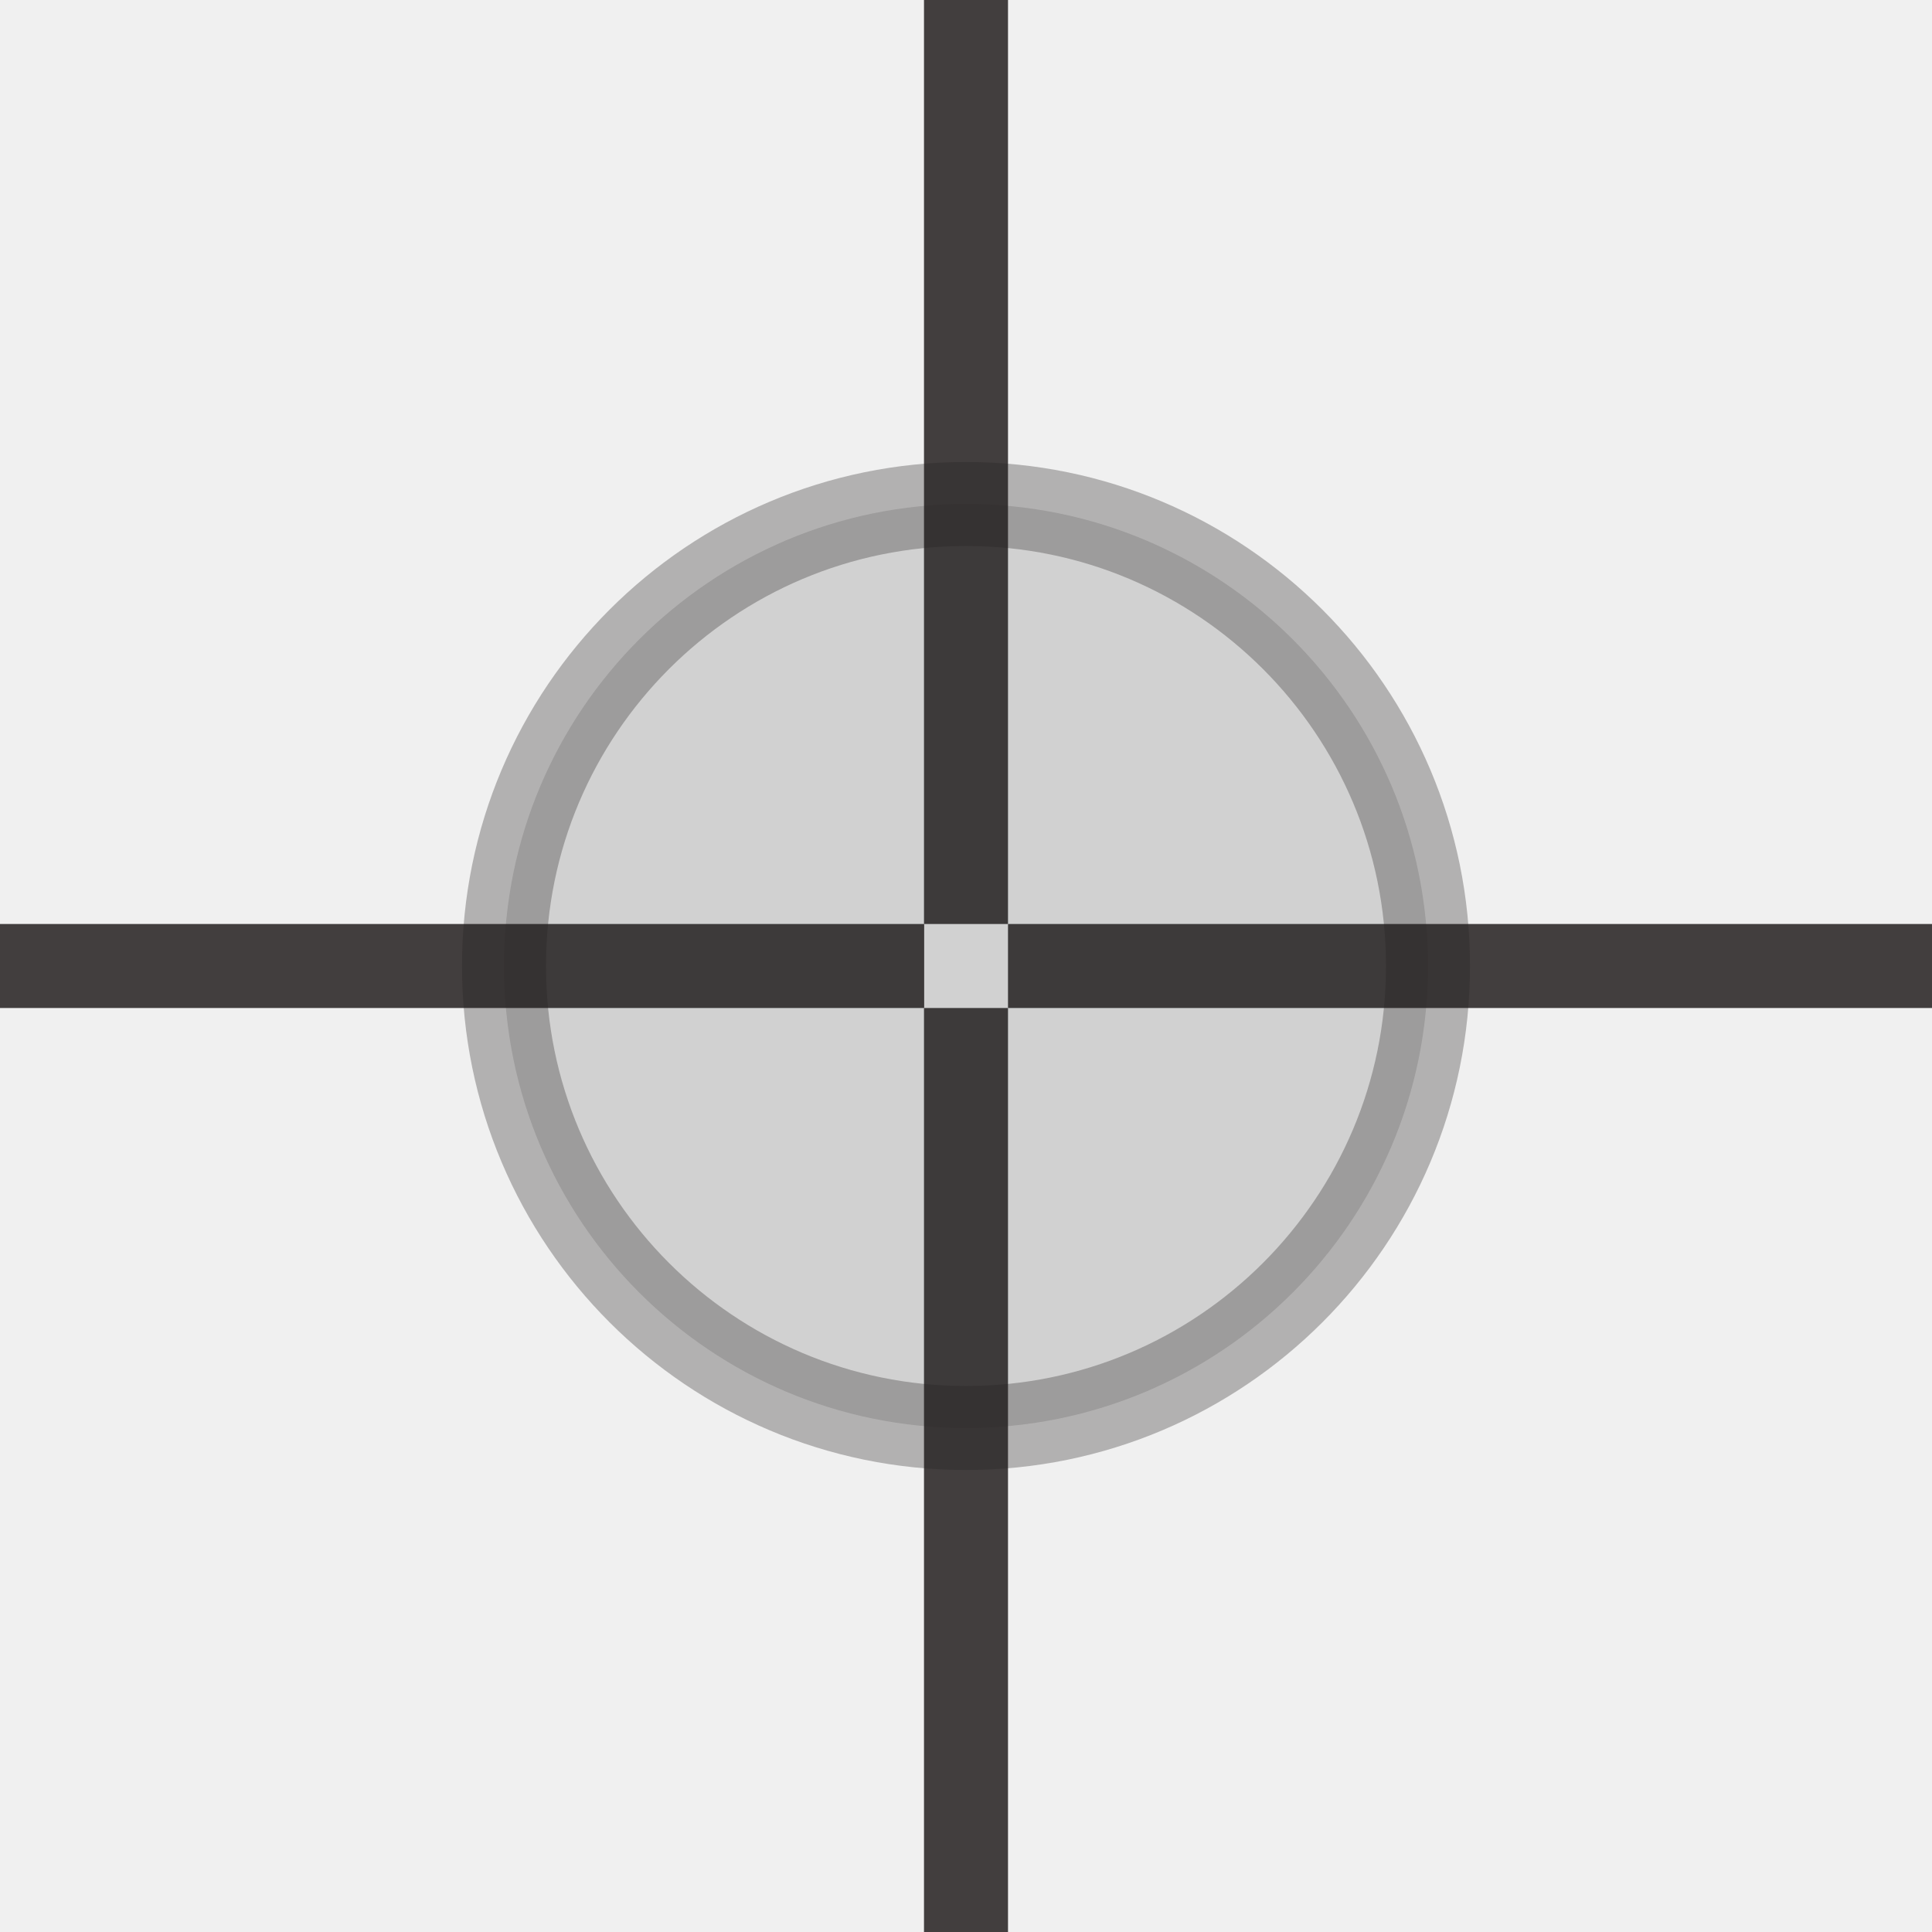
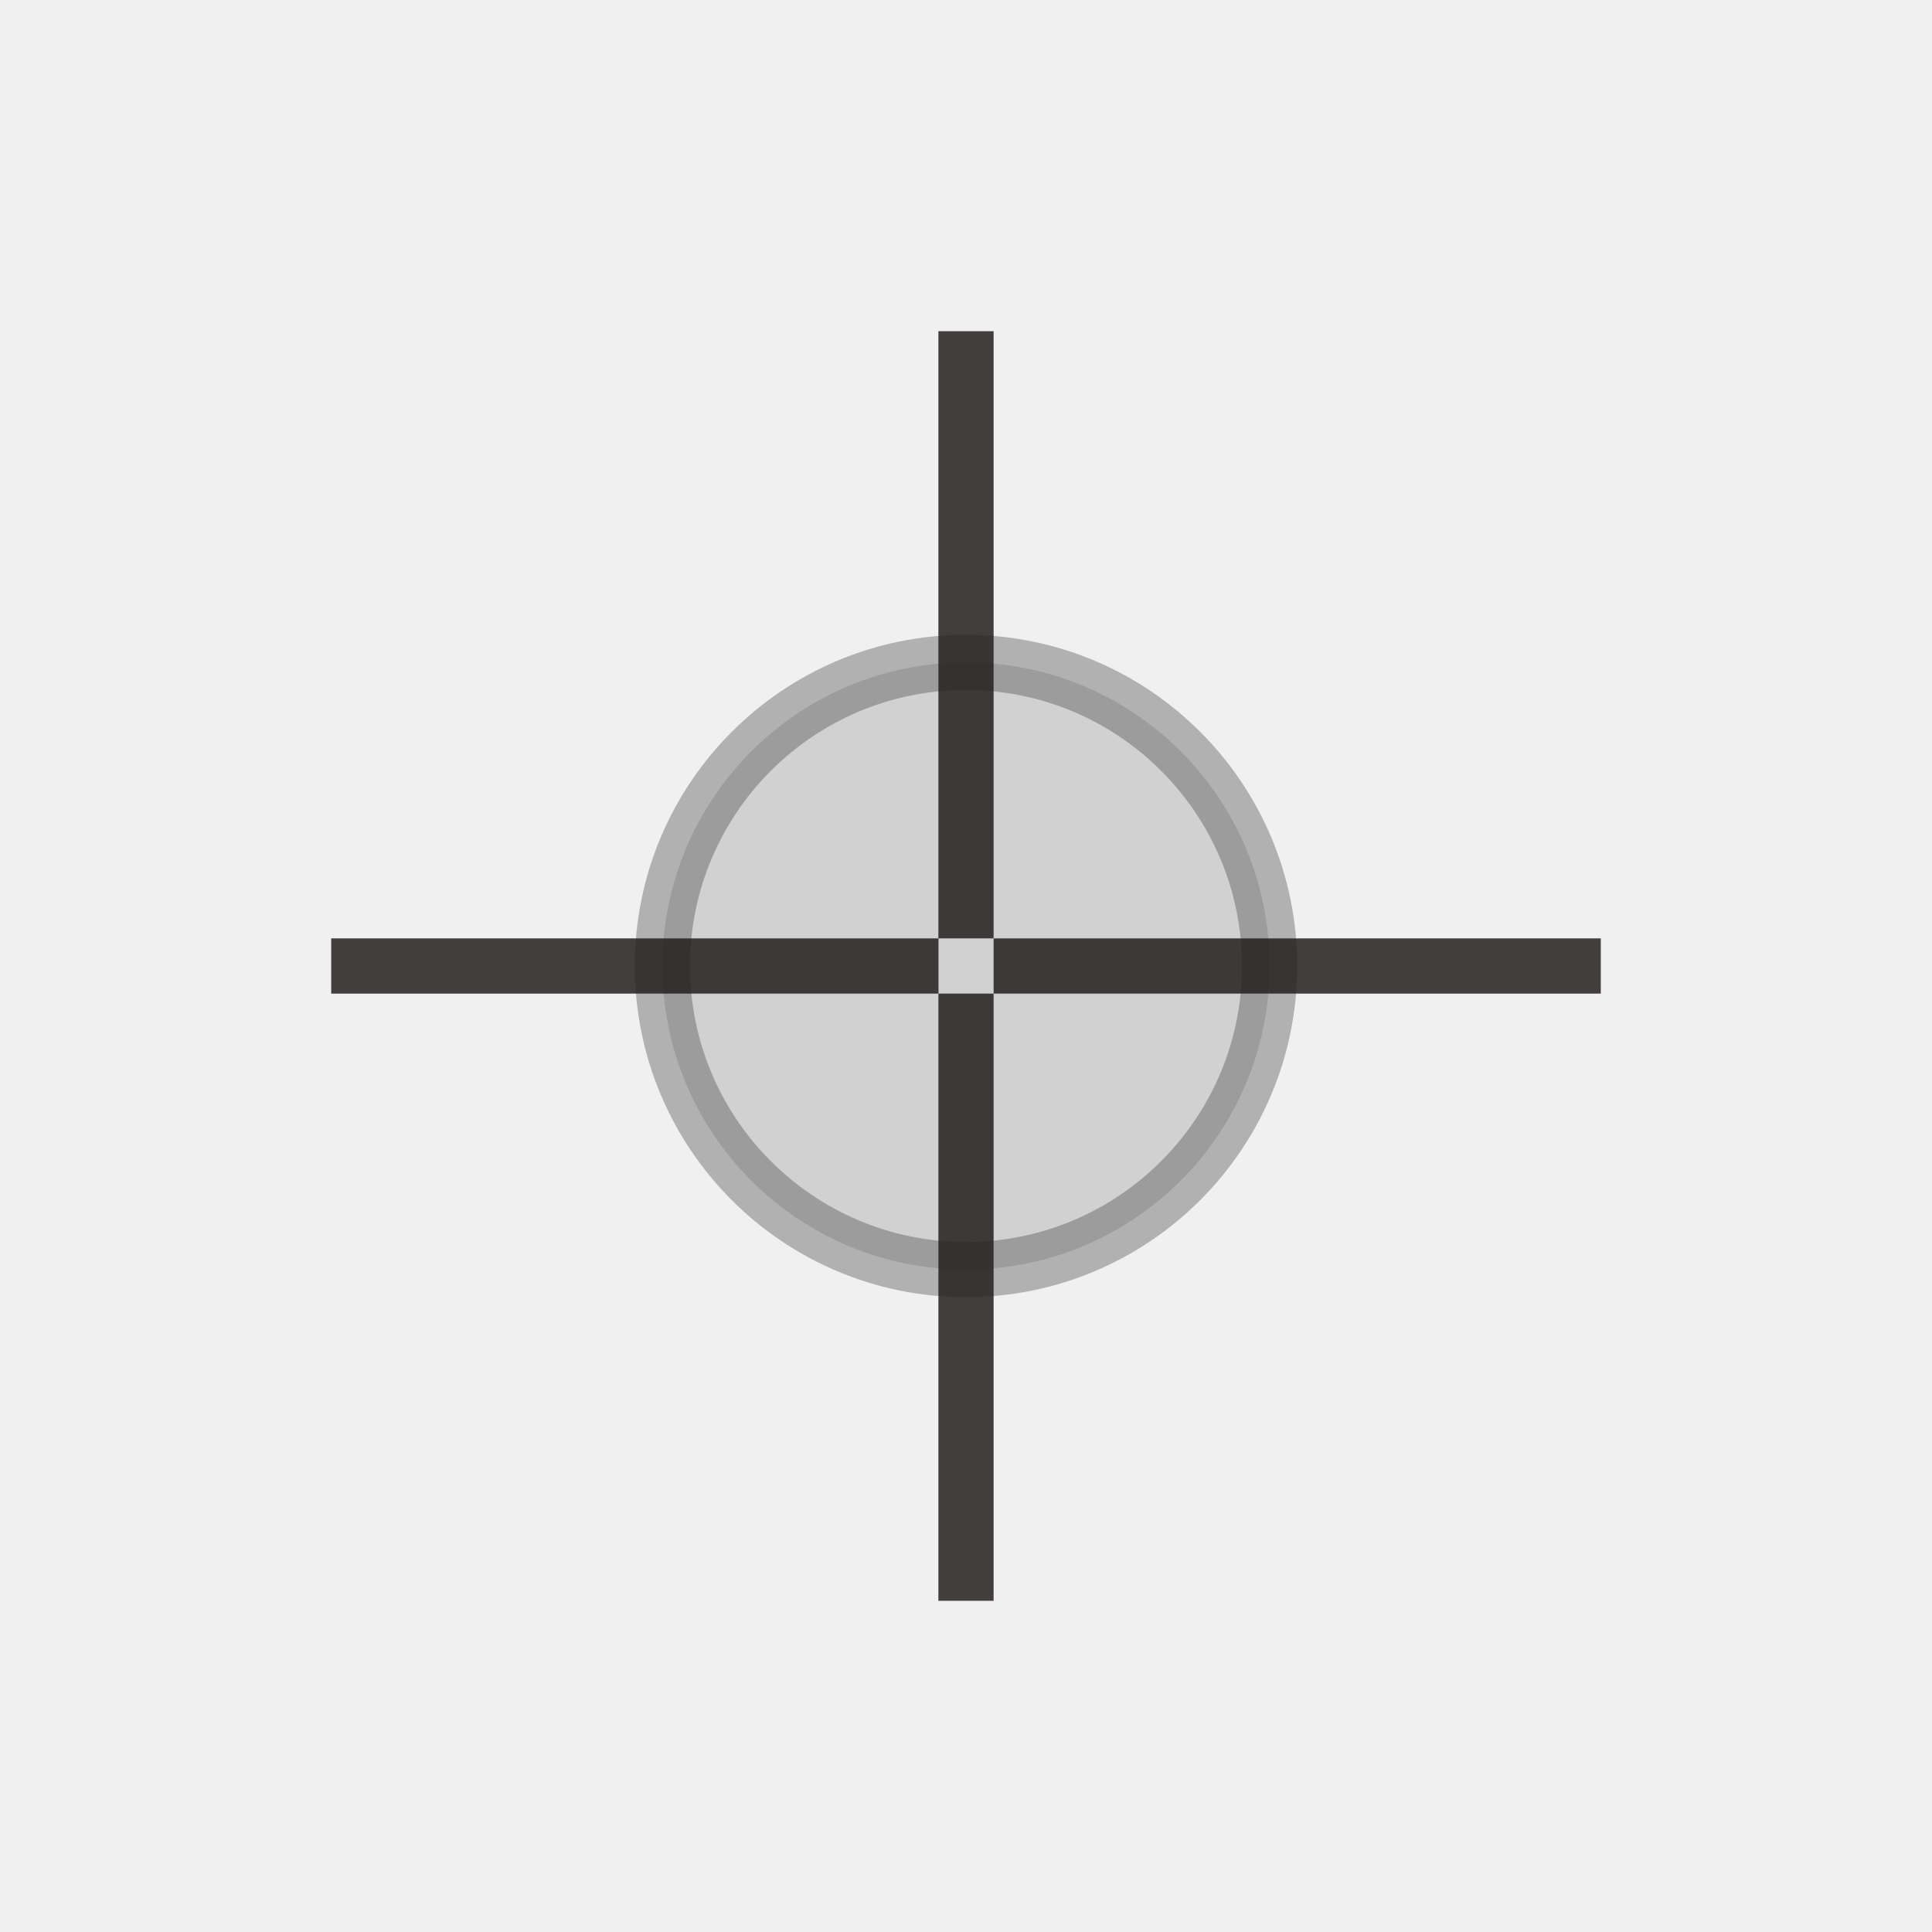
- <svg xmlns="http://www.w3.org/2000/svg" width="23px" height="23px" viewBox="0 0 23 23" version="1.1">
+ <svg xmlns="http://www.w3.org/2000/svg" width="35px" height="35px" viewBox="0 0 35 35" version="1.1">
  <defs />
  <g id="Page-1" stroke="none" stroke-width="1" fill="none" fill-rule="evenodd">
    <g id="screenshotselection">
-       <g id="Group-9" fill="#231F1F" opacity="0.85">
-         <g id="Group-4" transform="translate(11, 0)">
-           <path d="M0,11 L1,11 L1,0 L0,0 L0,11 Z" id="Fill-1" />
-           <path d="M0,23 L1,23 L1,12 L0,12 L0,23 Z" id="Fill-3" />
-         </g>
-         <g id="Group-8" transform="translate(0, 11)">
-           <path d="M0,1 L11.002,1 L11.002,0 L0,0 L0,1 Z" id="Fill-5" />
-           <path d="M12,1 L23,1 L23,0 L12,0 L12,1 Z" id="Fill-7" />
-         </g>
+       <g id="bg-copy" fill="#FFFFFF" opacity="0.01">
+         <rect id="bg" x="0" y="0" width="35" height="35" />
      </g>
-       <path d="M17,11.5 C17,14.537 14.537,17 11.5,17 C8.462,17 6,14.537 6,11.5 C6,8.462 8.462,6 11.5,6 C14.537,6 17,8.462 17,11.5" id="Fill-10" opacity="0.15" fill="#231F1F" />
-       <path d="M17,11.5 C17,14.537 14.537,17 11.5,17 C8.462,17 6,14.537 6,11.5 C6,8.462 8.462,6 11.5,6 C14.537,6 17,8.462 17,11.5 L17,11.5 Z" id="Stroke-12" stroke="#231F1F" opacity="0.3" />
+       <path d="M23,17.5 C23,20.537 20.537,23 17.5,23 C14.462,23 12,20.537 12,17.5 C12,14.462 14.462,12 17.5,12 C20.537,12 23,14.462 23,17.5" id="circle" opacity="0.15" fill="#231F1F" />
+       <path d="M23,17.5 C23,20.537 20.537,23 17.5,23 C14.462,23 12,20.537 12,17.5 C12,14.462 14.462,12 17.5,12 C20.537,12 23,14.462 23,17.5 L23,17.5 Z" id="circle-border" stroke="#231F1F" opacity="0.3" />
+       <path d="M6,18 L17.002,18 L17.002,17 L6,17 L6,18 Z" id="line-left" opacity="0.85" fill="#231F1F" />
+       <path d="M18,18 L29,18 L29,17 L18,17 L18,18 Z" id="line-right" opacity="0.85" fill="#231F1F" />
+       <path d="M17,17 L18,17 L18,6 L17,6 L17,17 Z" id="line-top" opacity="0.85" fill="#231F1F" />
+       <path d="M17,29 L18,29 L18,18 L17,18 L17,29 Z" id="line-bottom" opacity="0.85" fill="#231F1F" />
    </g>
  </g>
</svg>
